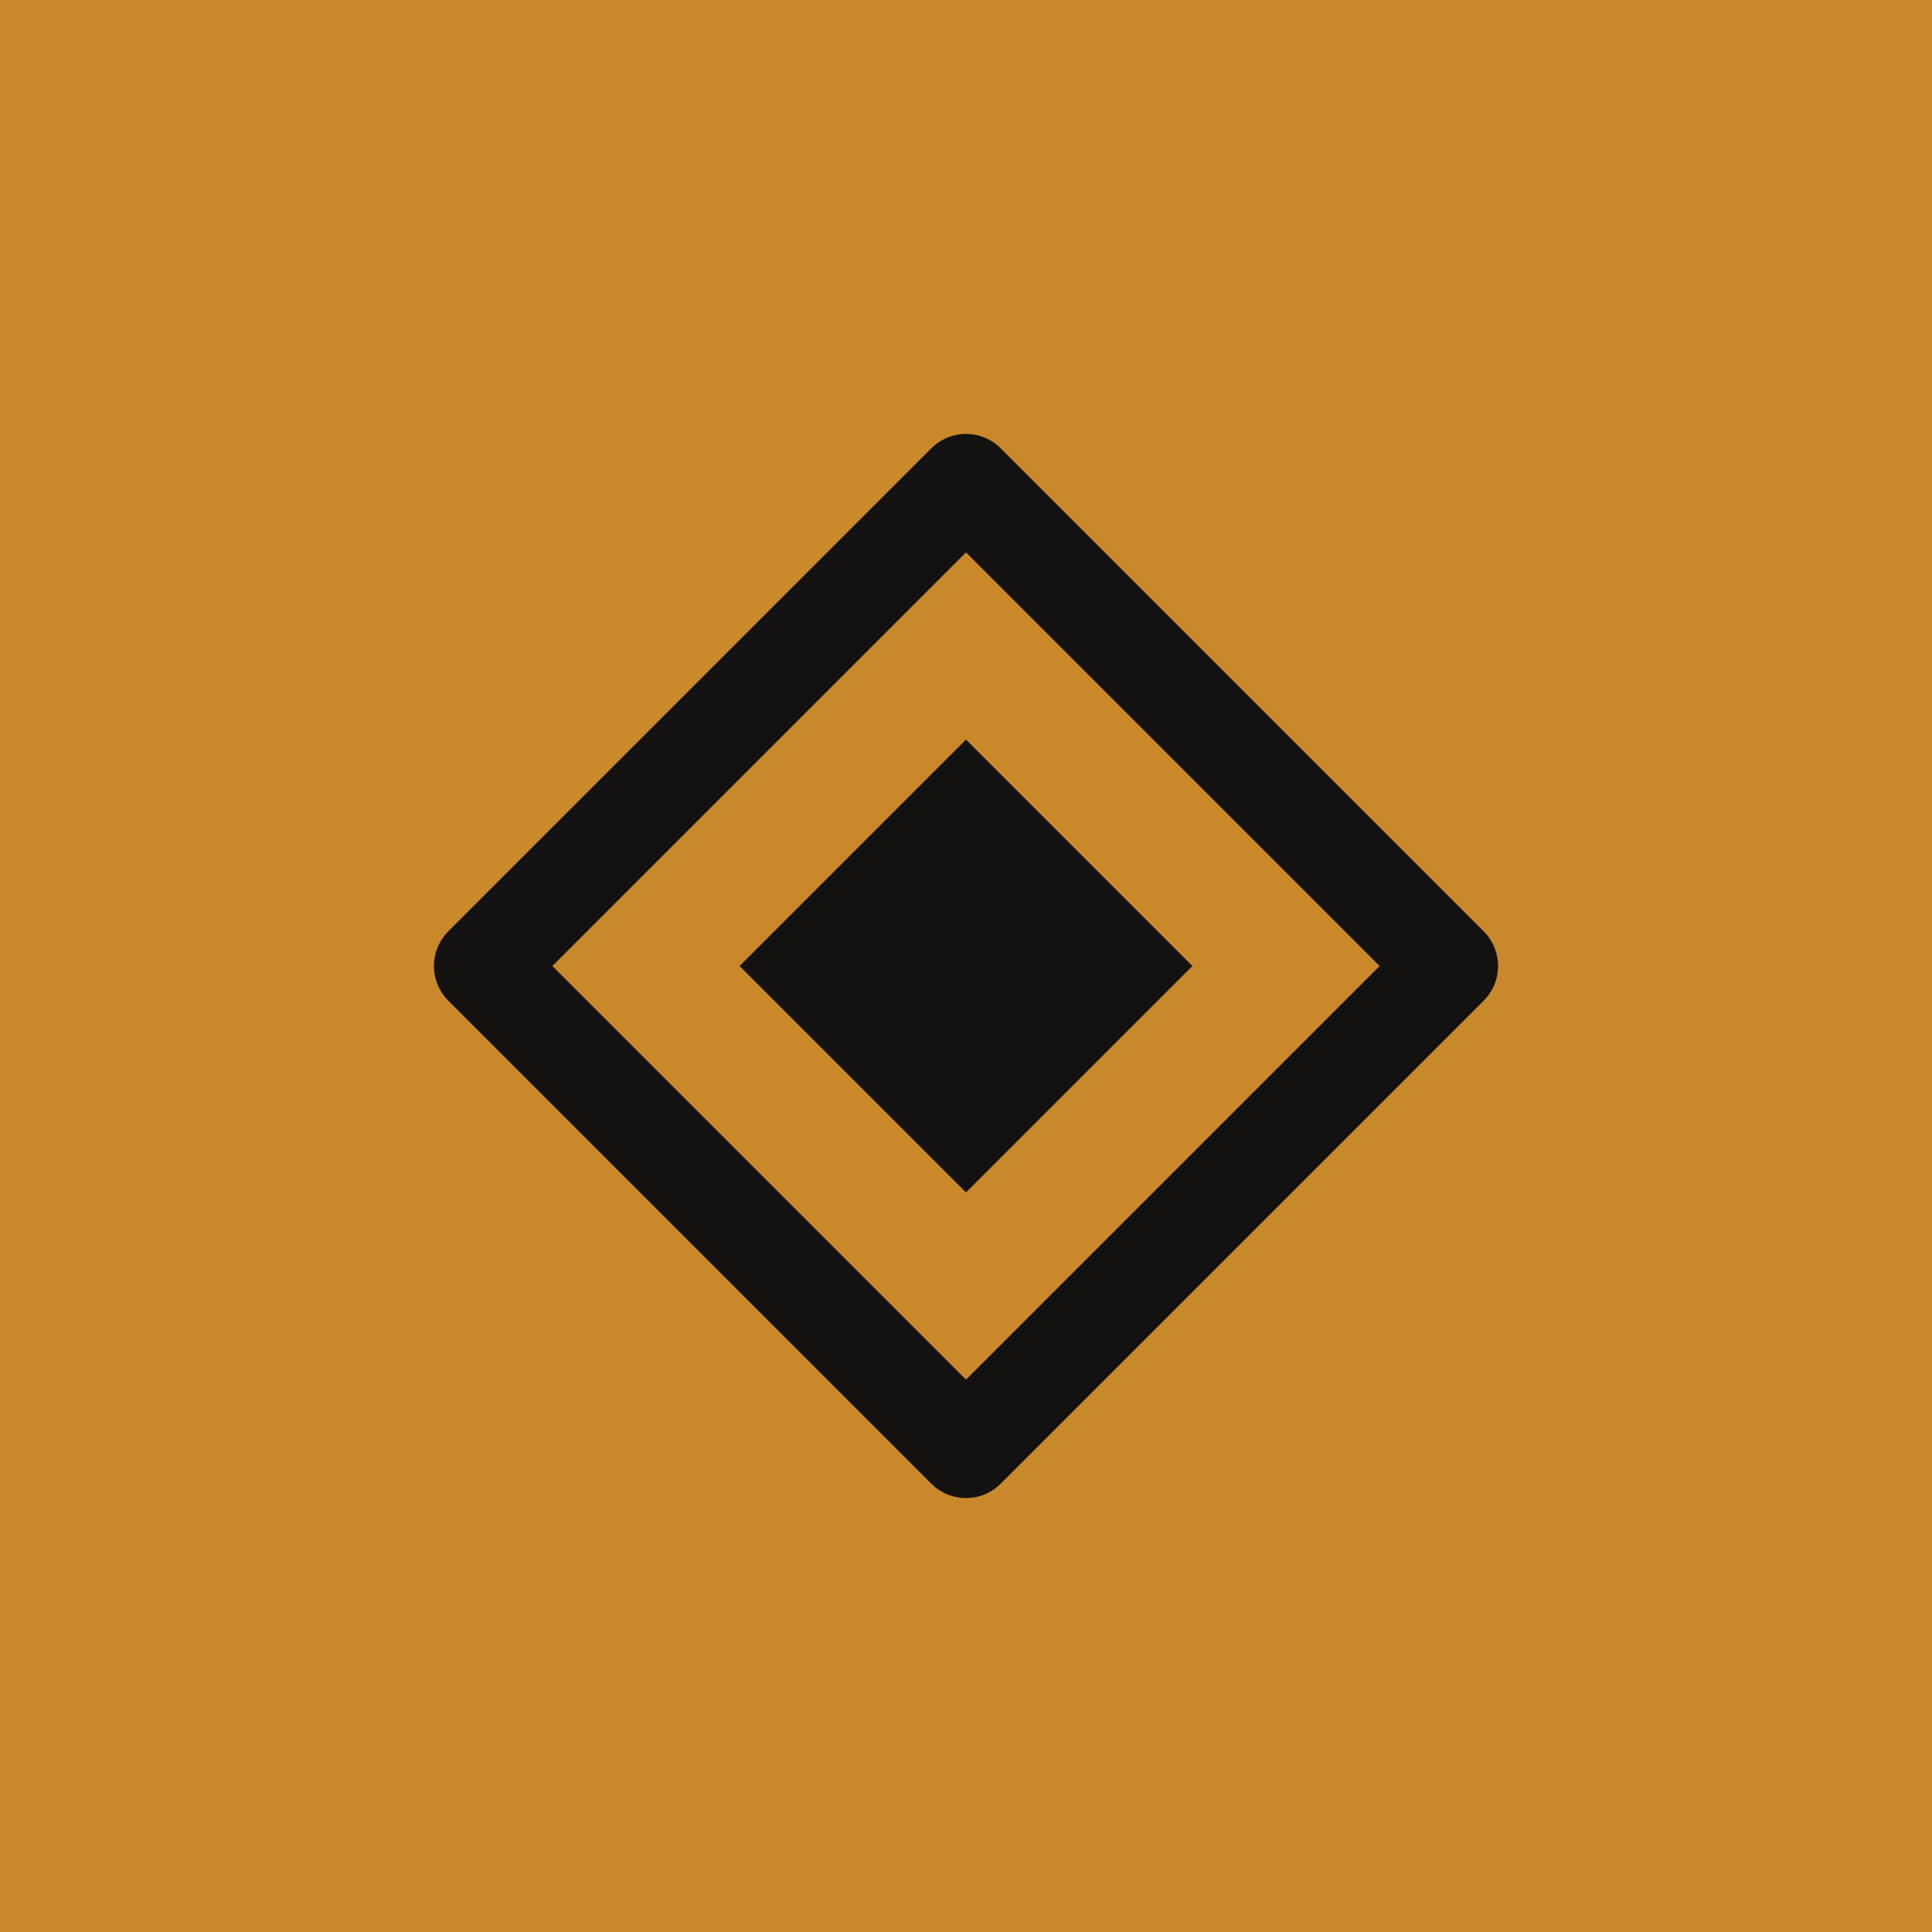
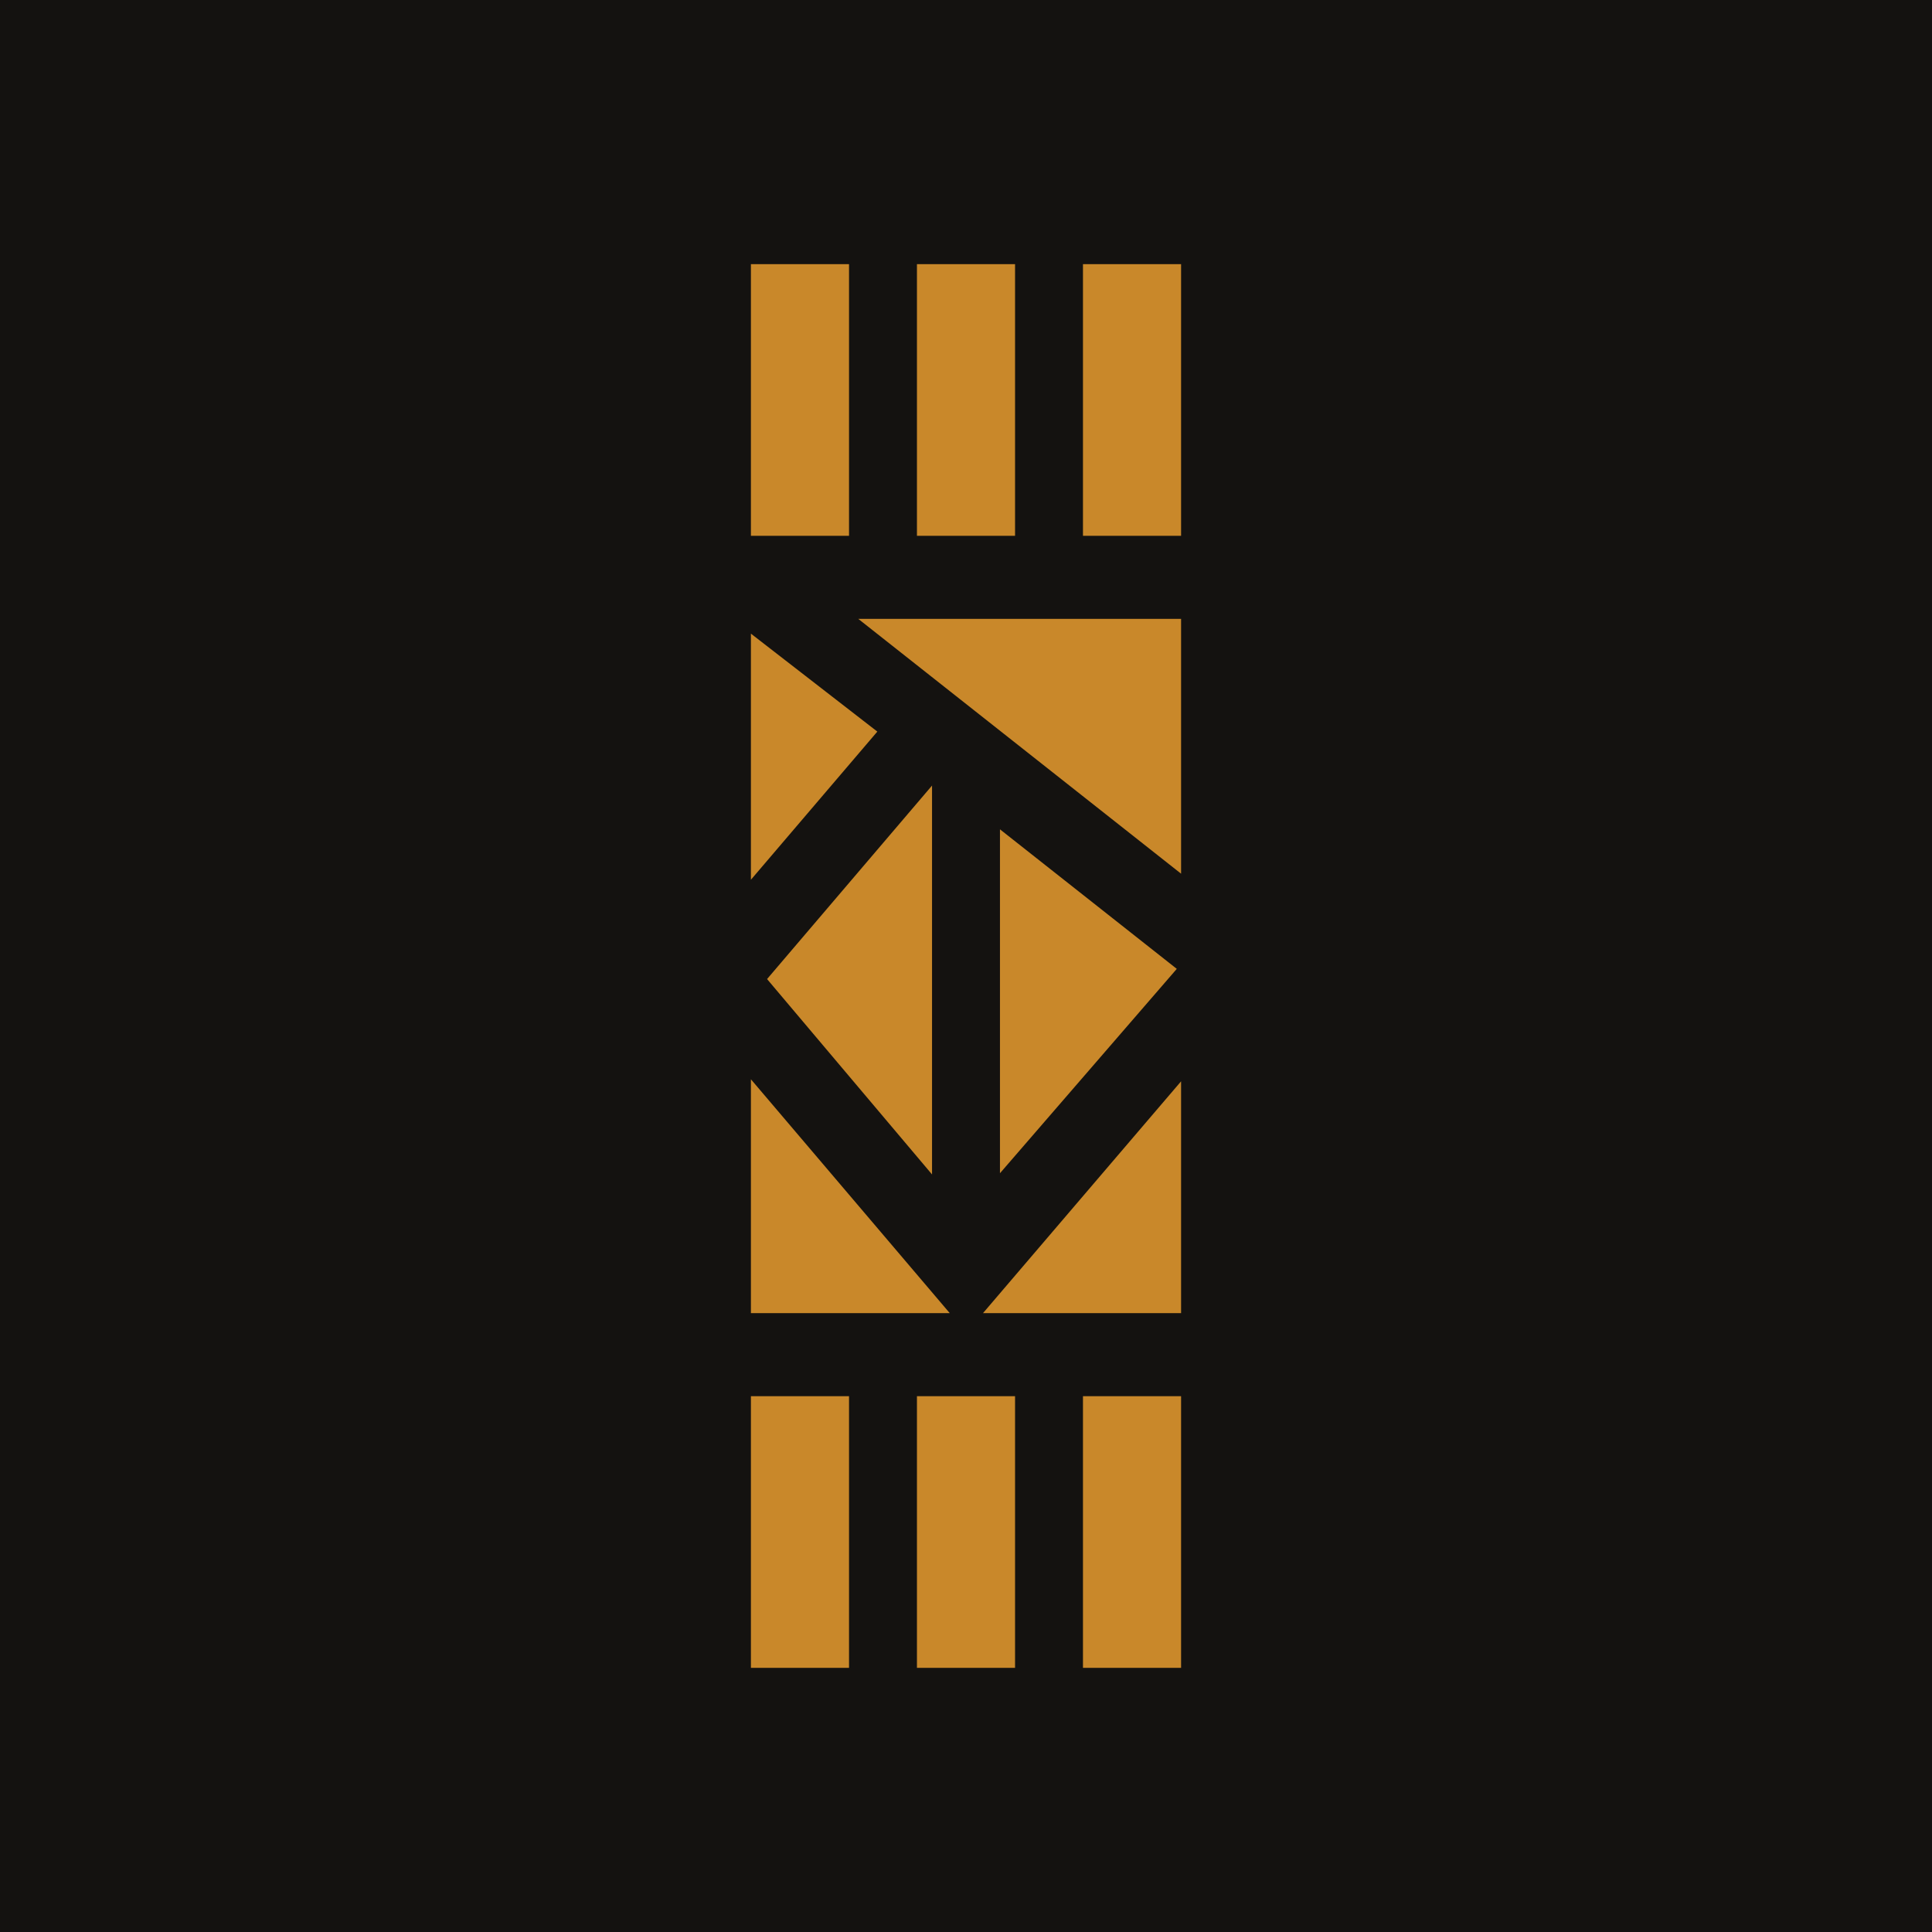
- <svg xmlns="http://www.w3.org/2000/svg" viewBox="0 0 512 512" width="512" height="512">
-   <rect width="512" height="512" fill="#c9882a" />
-   <path d="M256 128 L384 256 L256 384 L128 256 Z" fill="none" stroke="#141210" stroke-width="26" stroke-linejoin="round" />
-   <path d="M256 196 L316 256 L256 316 L196 256 Z" fill="#141210" />
+ <svg xmlns="http://www.w3.org/2000/svg" viewBox="0 0 512 512" width="512" height="512" role="img" aria-label="Portail EKAYE">
+   <rect width="512" height="512" fill="#141210" />
+   <path fill="#c9882a" d="M199.0 70.0 L225.0 70.0 L225.0 142.0 L199.0 142.0 Z M243.0 70.0 L269.0 70.0 L269.0 142.0 L243.0 142.0 Z M287.0 70.0 L313.0 70.0 L313.0 142.0 L287.0 142.0 Z M199.0 370.0 L225.0 370.0 L225.0 442.0 L199.0 442.0 Z M243.0 370.0 L269.0 370.0 L269.0 442.0 L243.0 442.0 Z M287.0 370.0 L313.0 370.0 L313.0 442.0 L287.0 442.0 Z M227.44 164.0 L313.0 164.0 L313.0 231.54 Z M199.0 167.92 L232.5 193.88 L199.0 233.14 Z M247.0 208.18 L203.28 259.46 L247.0 311.24 Z M265.0 219.78 L311.86 256.76 L265.0 310.92 Z M199.0 286.02 L251.7 348.0 L199.0 348.0 Z M313.0 286.56 L313.0 348.0 L260.5 348.0 Z" />
</svg>
